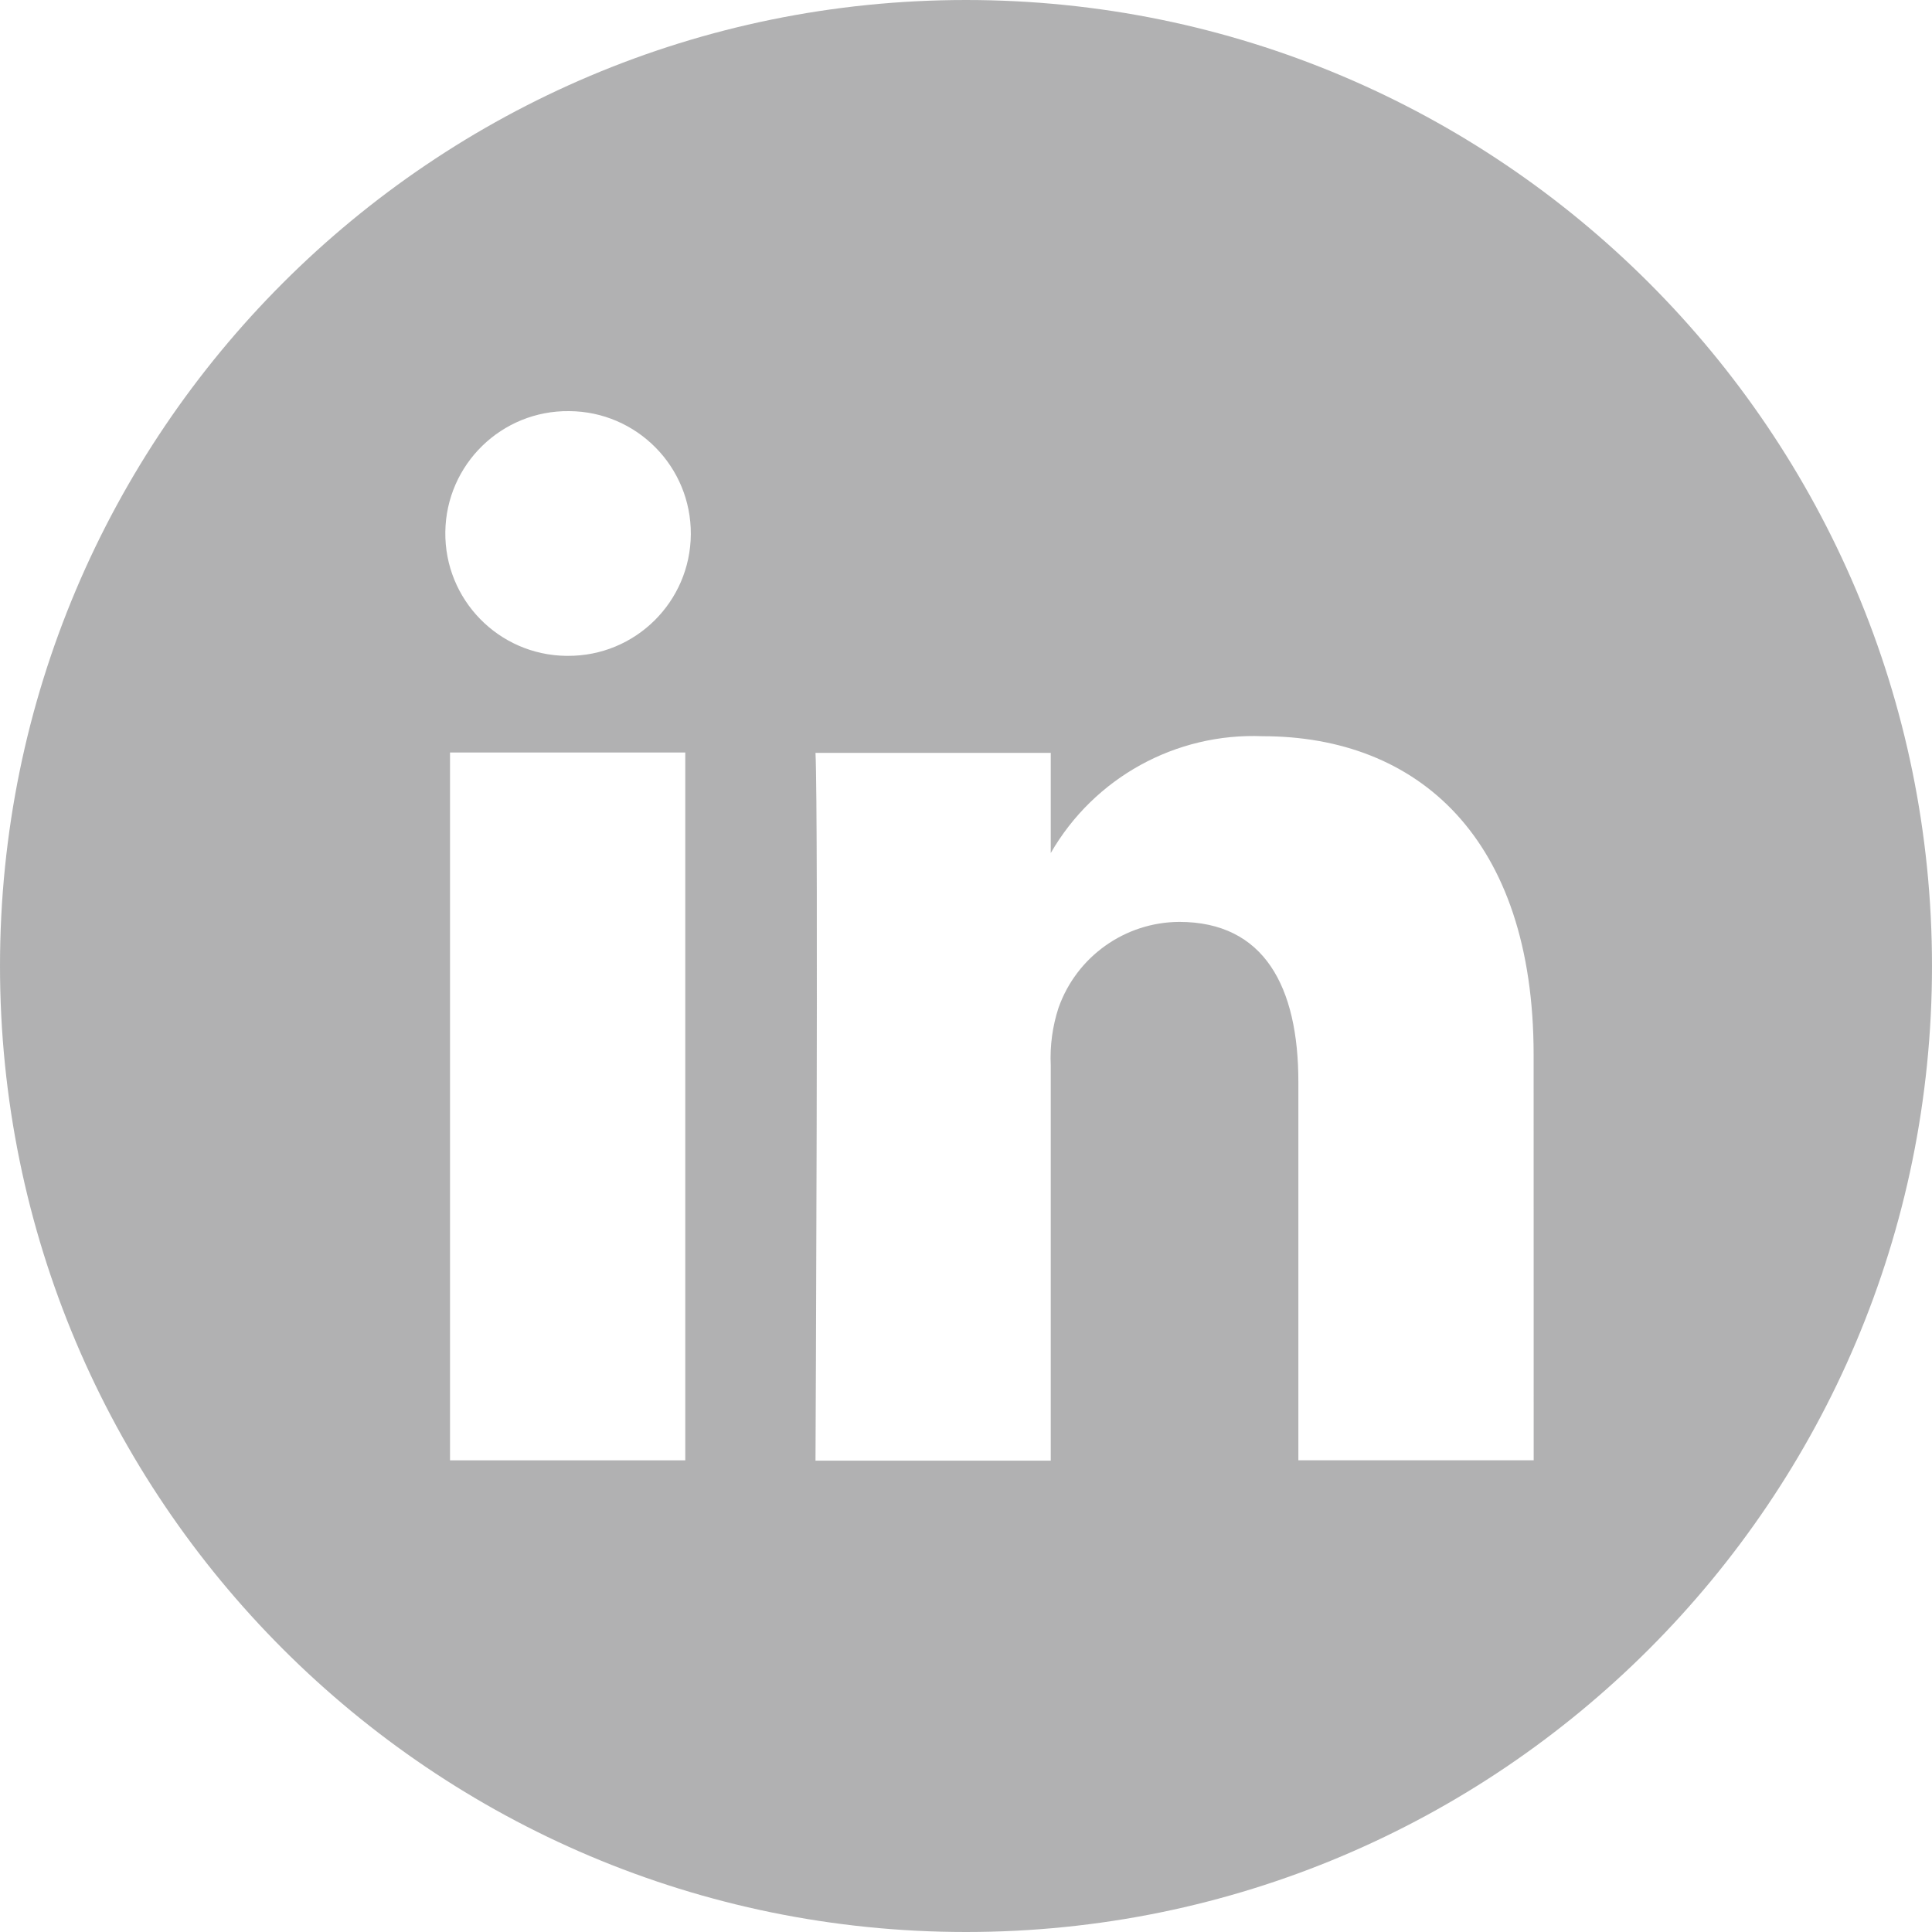
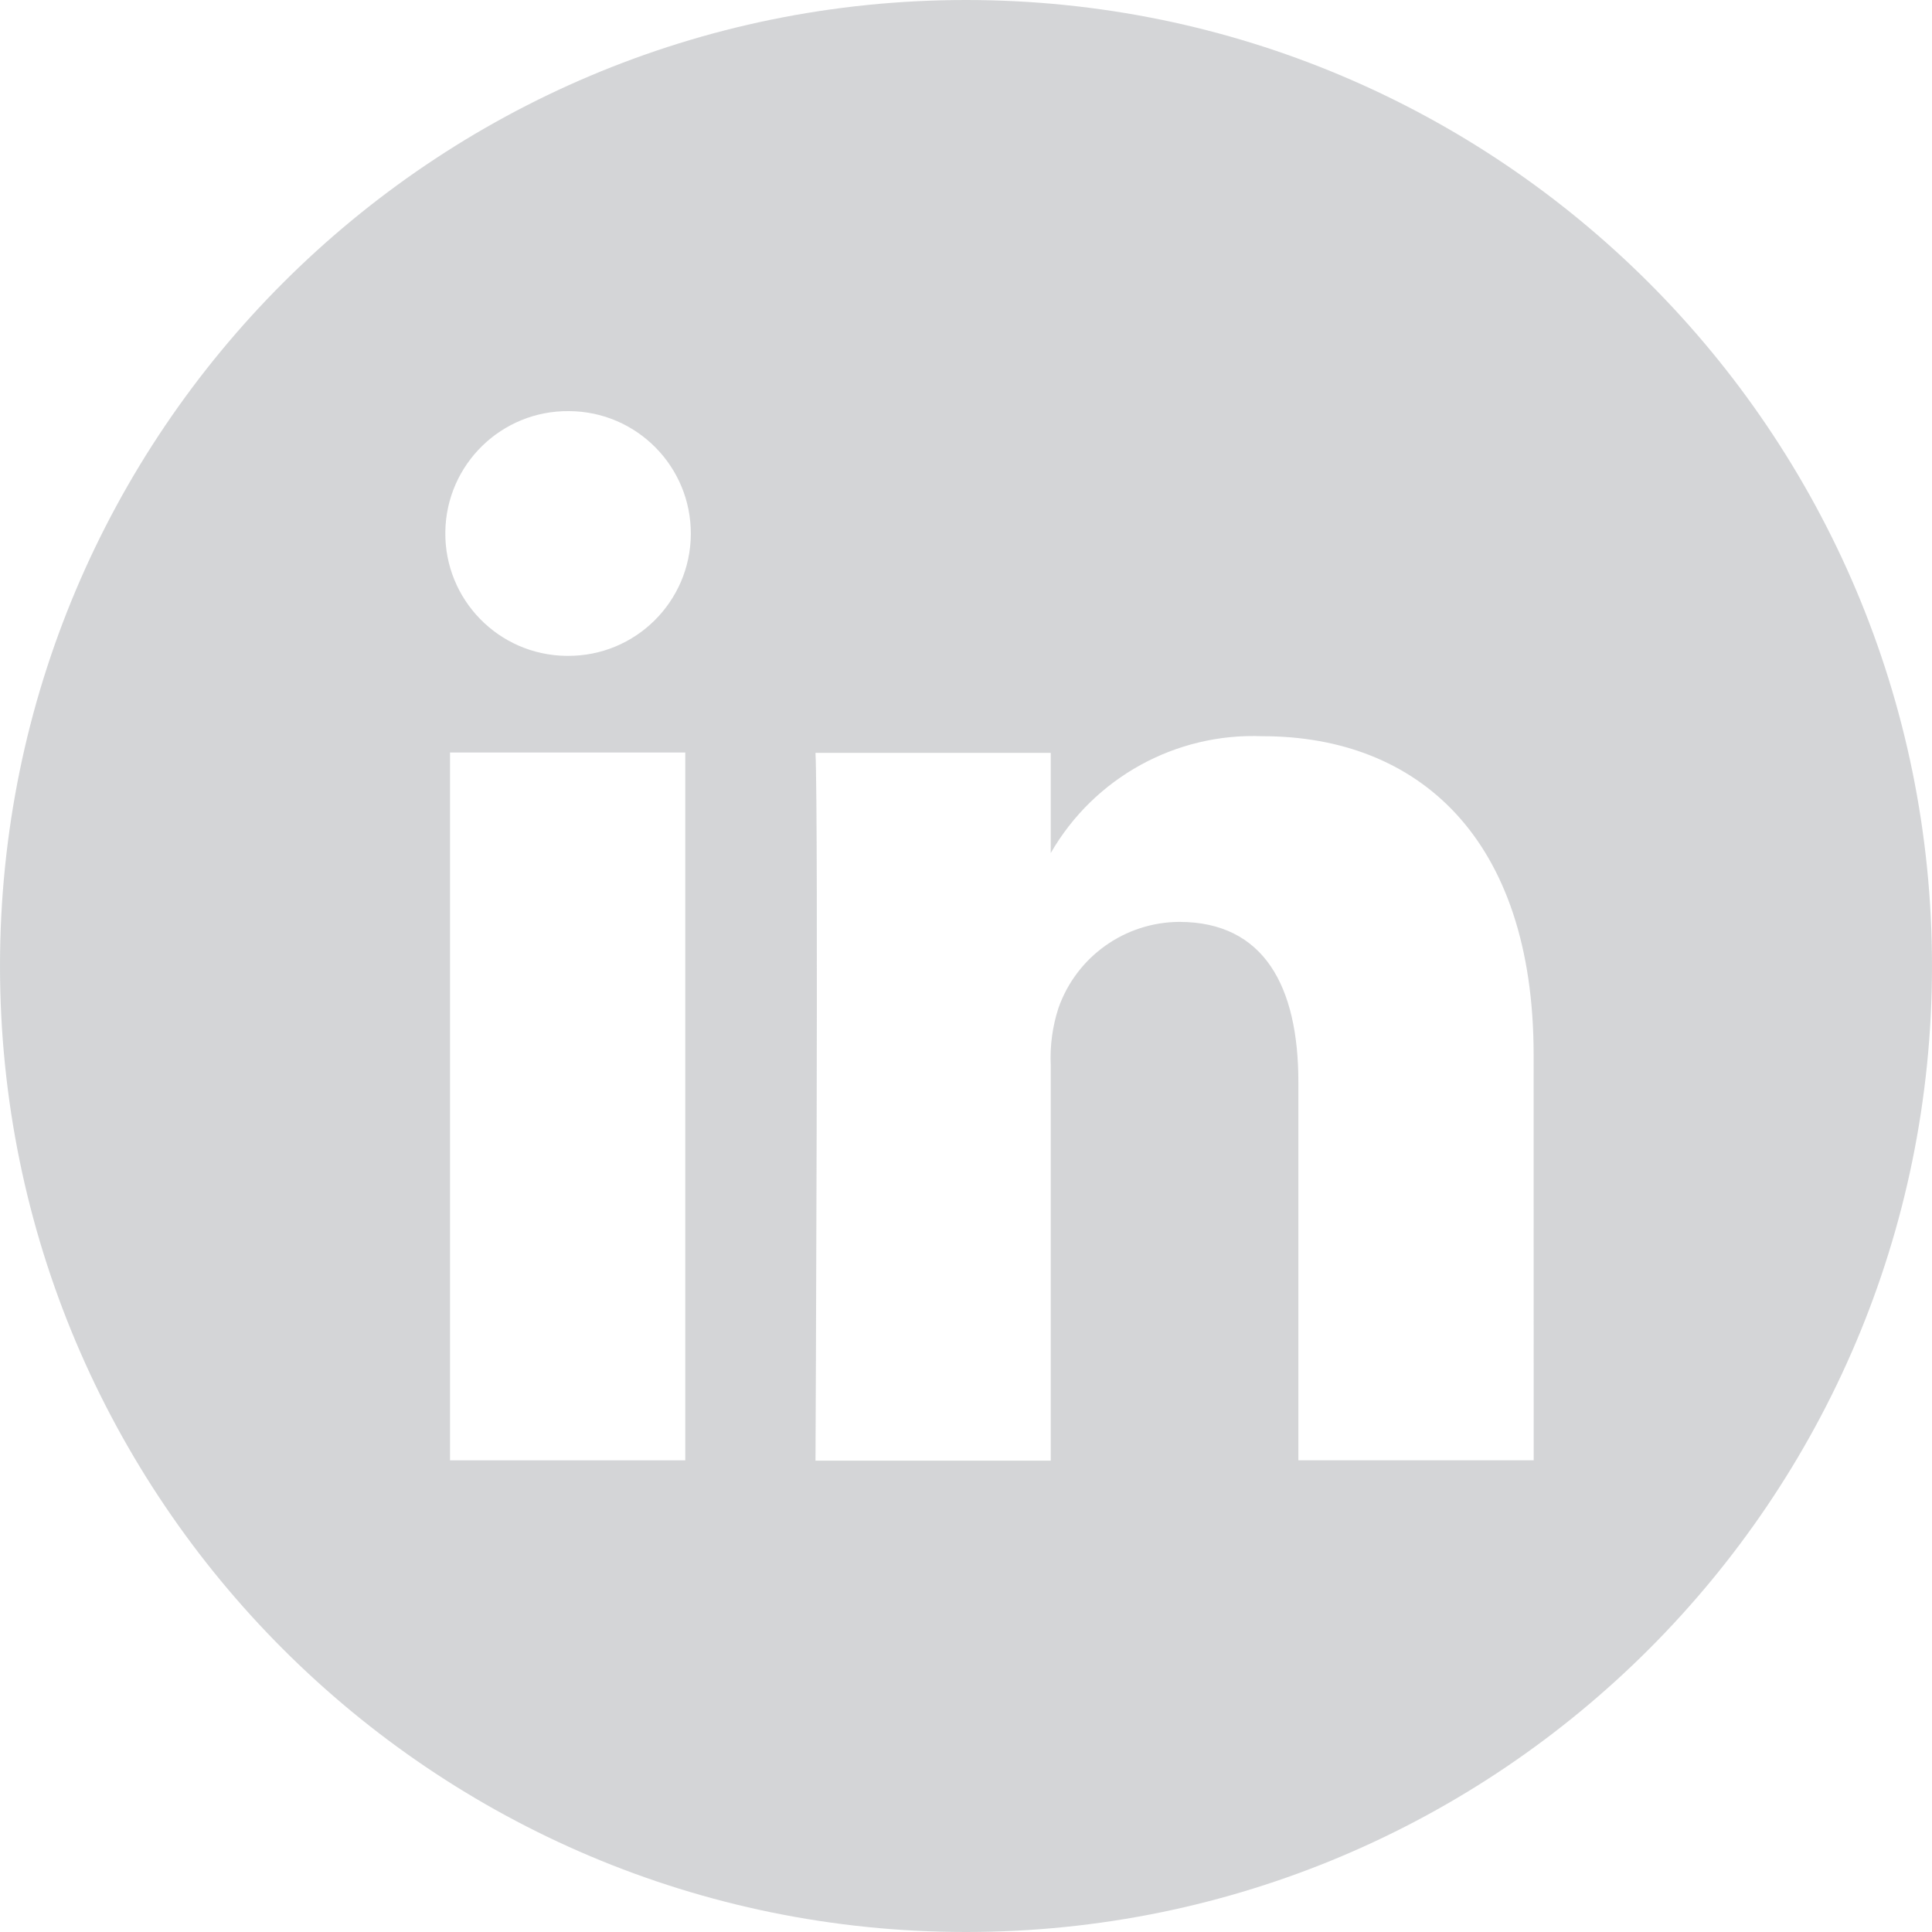
<svg xmlns="http://www.w3.org/2000/svg" width="30" height="30" viewBox="0 0 30 30">
-   <path id="linkedin" d="M15,0A15,15,0,1,0,30,15,15,15,0,0,0,15,0ZM10.641,22.676H6.988V11.685h3.653ZM8.815,10.184H8.791a1.9,1.9,0,1,1,.048-3.8,1.9,1.9,0,1,1-.024,3.8Zm15,12.491H20.161V16.8c0-1.478-.529-2.485-1.851-2.485a2,2,0,0,0-1.874,1.336,2.5,2.5,0,0,0-.12.892v6.138H12.663s.048-9.96,0-10.991h3.653v1.556a3.627,3.627,0,0,1,3.292-1.814c2.4,0,4.206,1.571,4.206,4.947Z" fill="#636466" opacity="0.5" />
+   <path id="linkedin" d="M15,0A15,15,0,1,0,30,15,15,15,0,0,0,15,0ZM10.641,22.676H6.988V11.685h3.653ZM8.815,10.184H8.791a1.9,1.9,0,1,1,.048-3.8,1.9,1.9,0,1,1-.024,3.8Zm15,12.491H20.161V16.8c0-1.478-.529-2.485-1.851-2.485a2,2,0,0,0-1.874,1.336,2.5,2.5,0,0,0-.12.892v6.138H12.663s.048-9.96,0-10.991h3.653v1.556a3.627,3.627,0,0,1,3.292-1.814c2.4,0,4.206,1.571,4.206,4.947Z" fill="#A9ACB0" opacity="0.5" />
</svg>
